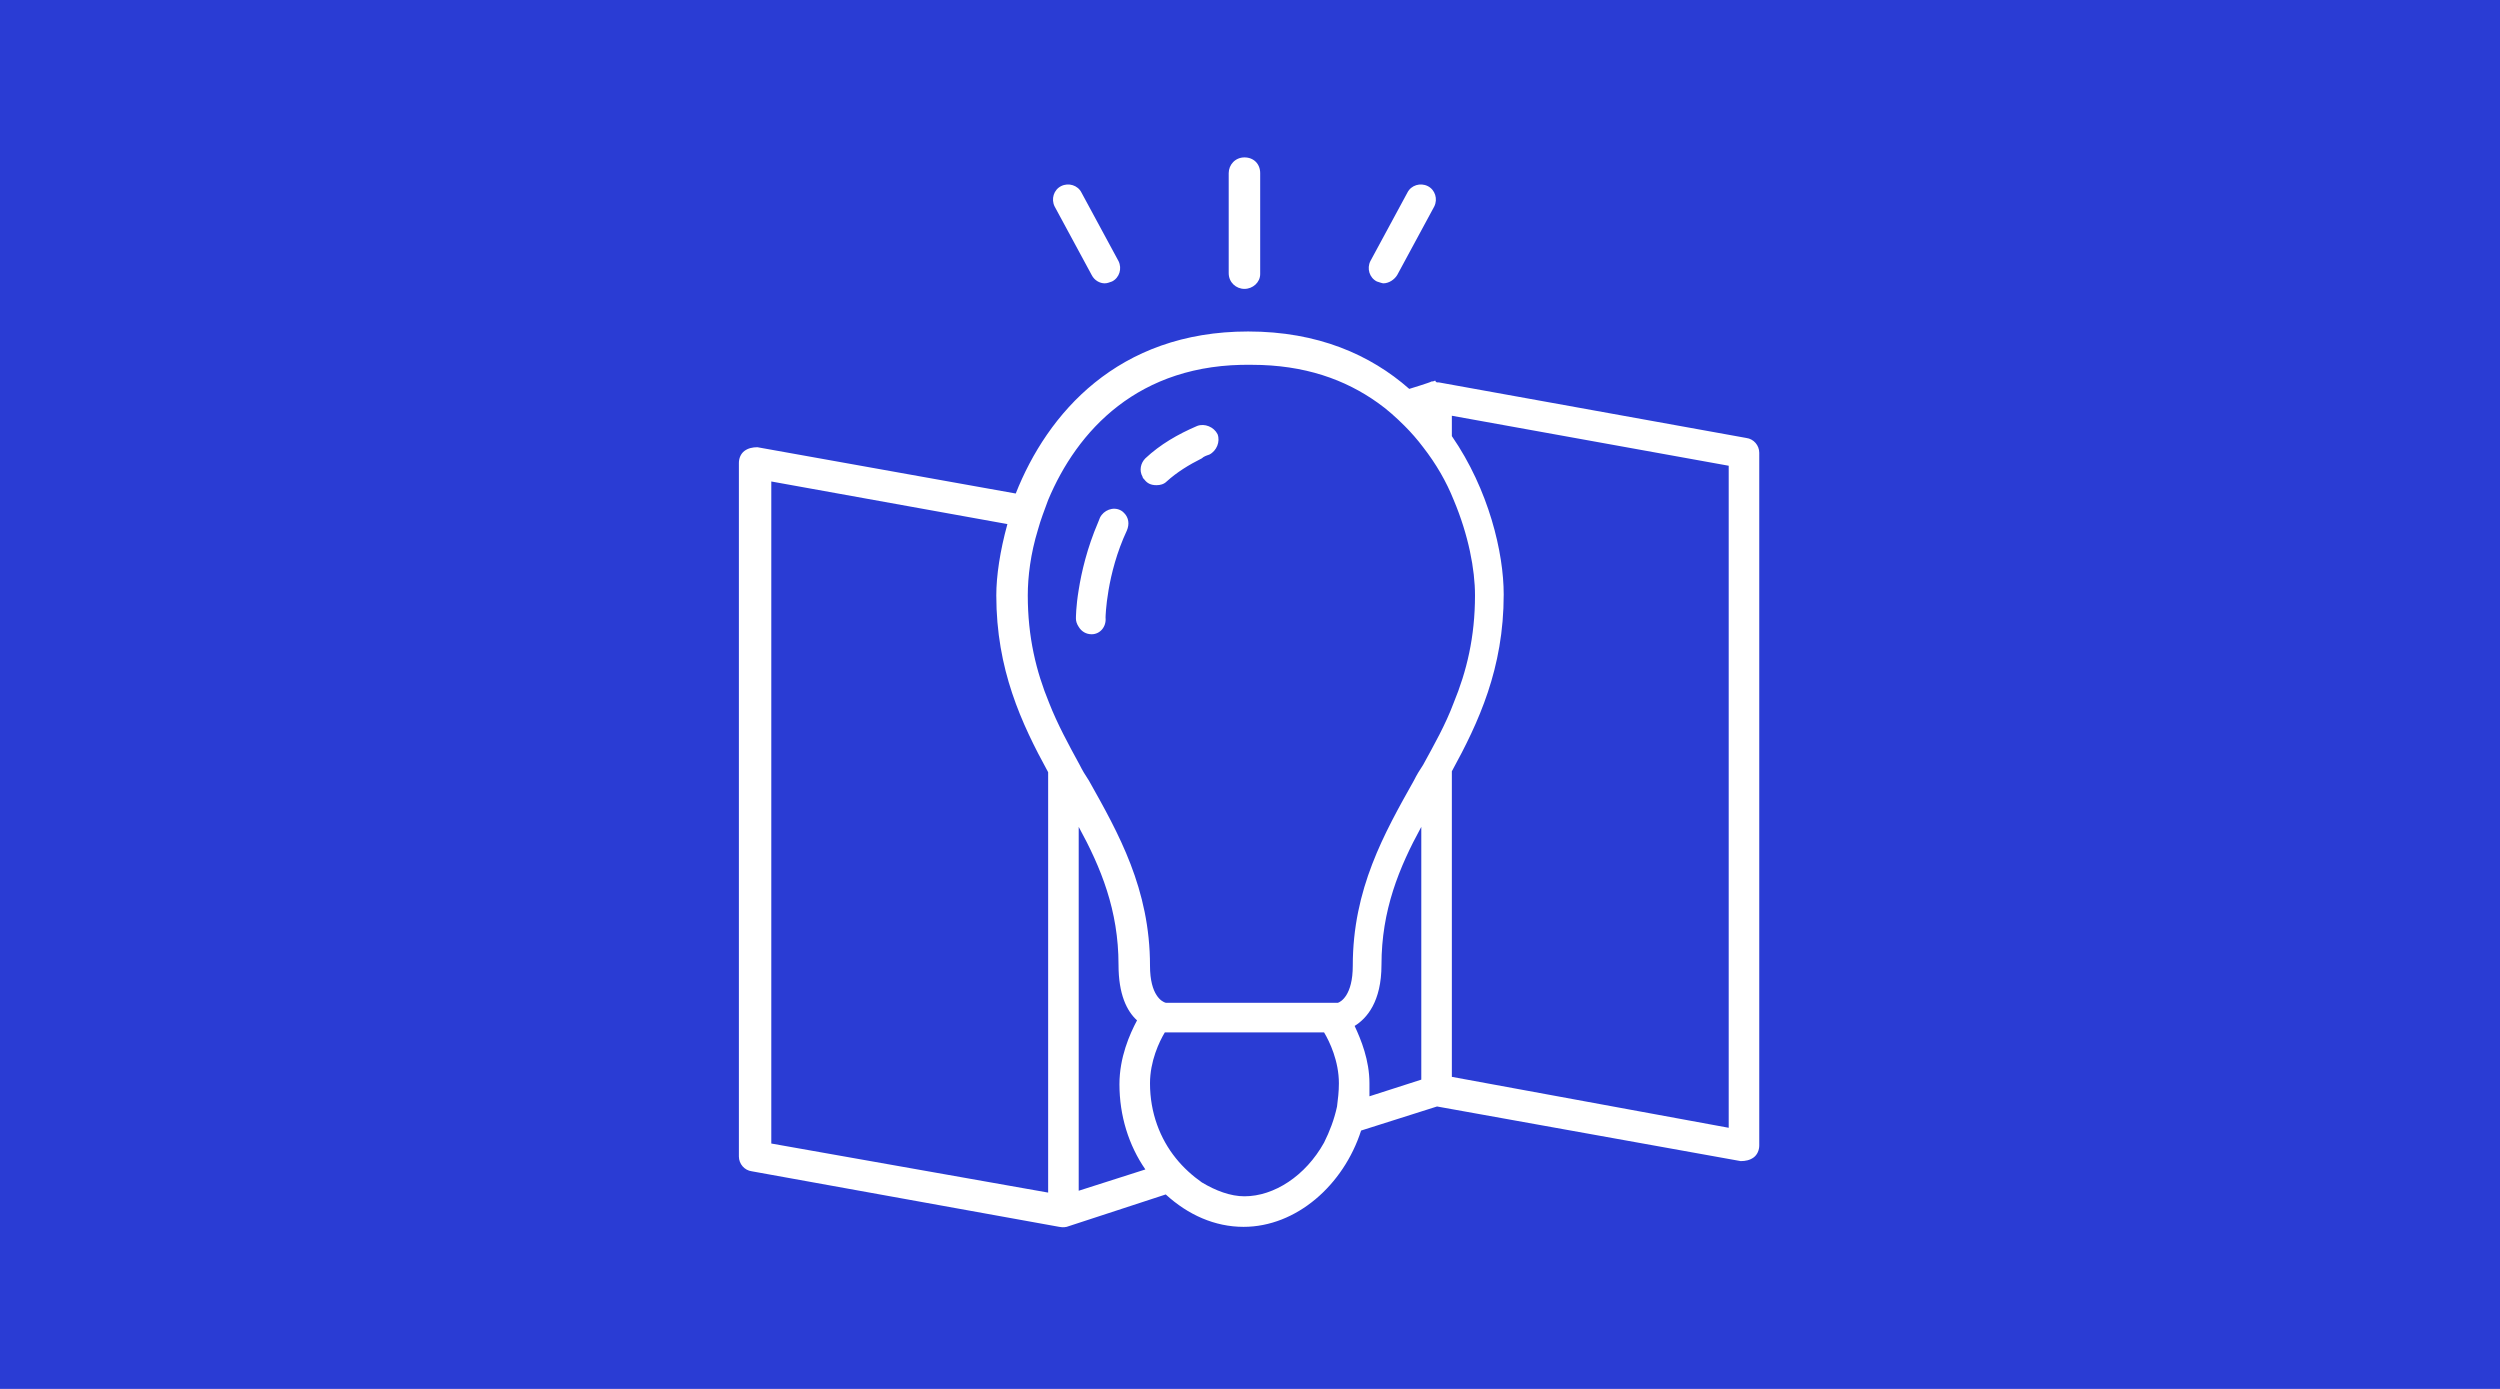
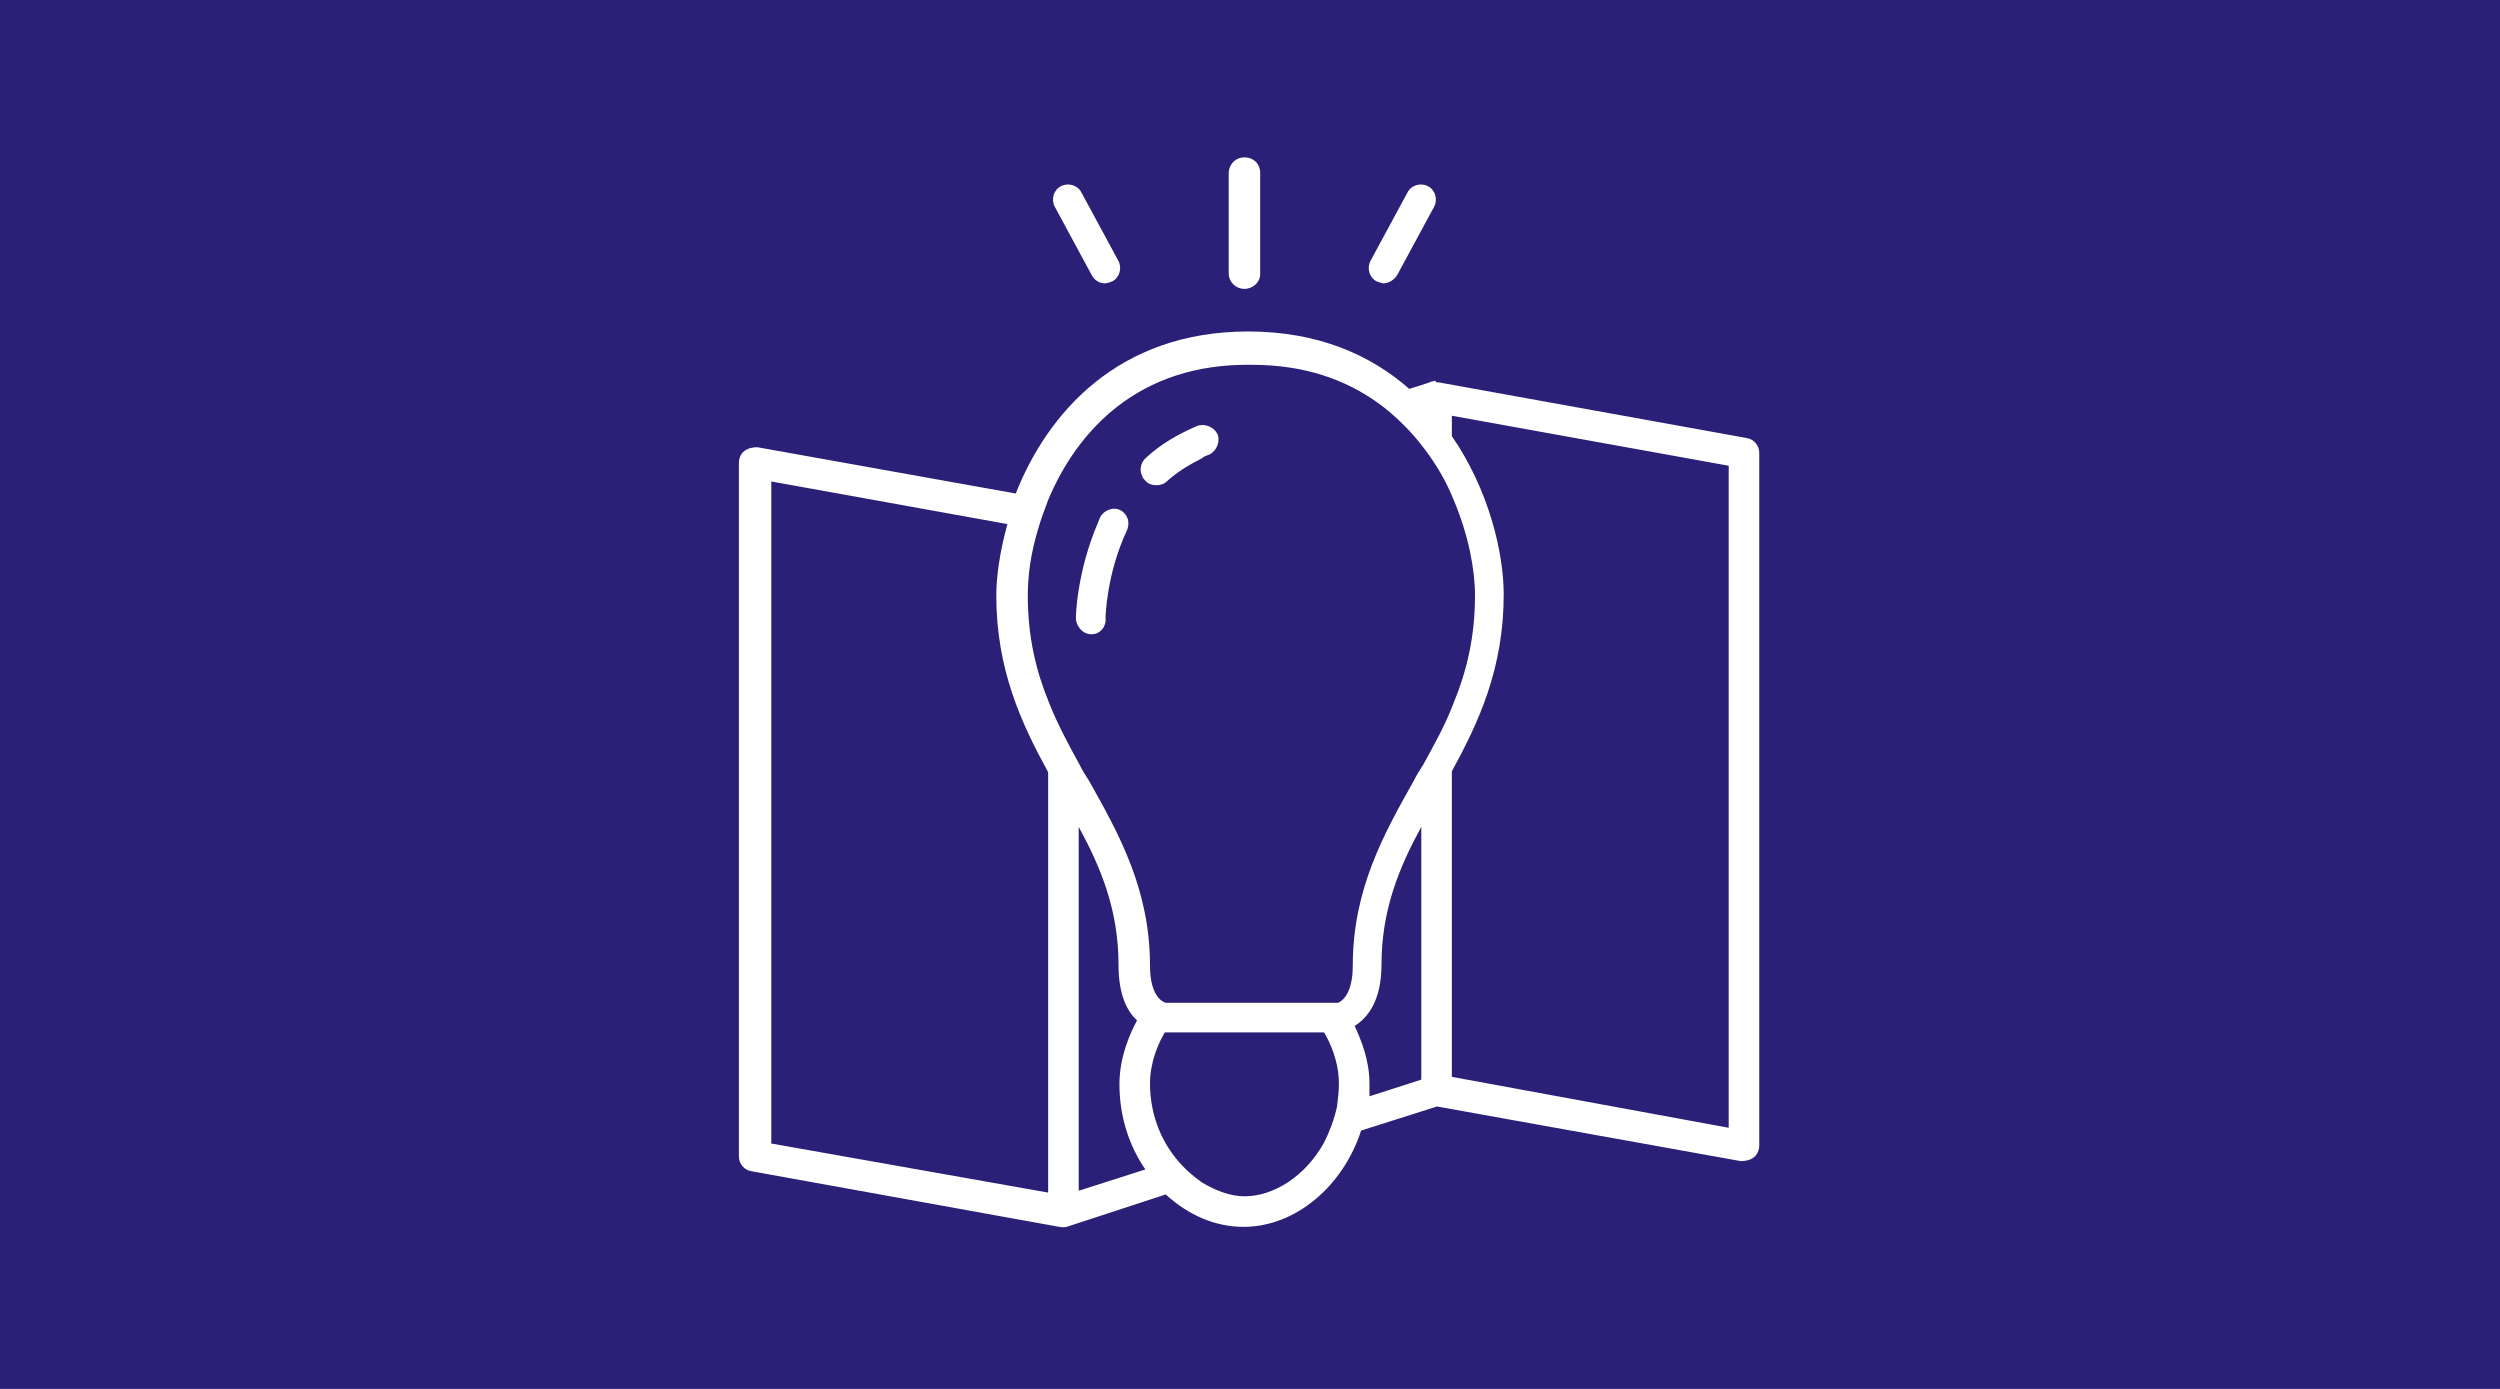
<svg xmlns="http://www.w3.org/2000/svg" version="1.1" id="Ebene_1" x="0px" y="0px" viewBox="0 0 270 150" style="enable-background:new 0 0 270 150;" xml:space="preserve">
  <style type="text/css">
- 	.st0{fill-rule:evenodd;clip-rule:evenodd;fill:#2A3CD4;}
+ 	.st0{fill-rule:evenodd;clip-rule:evenodd;fill:#2A2077;}
	.st1{fill-rule:evenodd;clip-rule:evenodd;fill:#FFFFFF;}
</style>
  <g id="Concepts">
    <rect id="icon_spatialBrainstroming" class="st0" width="270" height="150" />
    <path id="bulbmap-copy" class="st1" d="M155.4,41.3l33.2,6c0.8,0.1,1.4,0.8,1.4,1.6v74.8c0,0.5-0.2,1-0.6,1.3   c-0.4,0.3-0.9,0.4-1.4,0.4l-32.8-5.9l-8.2,2.6c-1.9,5.9-7,10.4-12.7,10.4c-3.1,0-6-1.3-8.4-3.5l-10.7,3.5c-0.1,0-0.3,0.1-0.8,0   l-33.2-6c-0.8-0.1-1.4-0.8-1.4-1.6V50c0-0.5,0.2-1,0.6-1.3s0.9-0.4,1.4-0.4l27.9,5c3.4-8.6,11-17.5,25.1-17.5   c7.5,0,13.2,2.5,17.4,6.2c0,0,2.3-0.7,2.4-0.8c0.1,0,0.2,0,0.4-0.1C155.1,41.3,155.1,41.3,155.4,41.3z M143,123.4   c0.6-1.2,1.1-2.5,1.4-3.9c0.1-0.8,0.2-1.6,0.2-2.5c0-2.4-1-4.5-1.6-5.5h-8h-9.2c-0.6,1-1.6,3.1-1.6,5.5c0,3.2,1.1,6,2.8,8.1   c0.8,1,1.8,1.9,2.8,2.6c1.5,0.9,3.1,1.5,4.6,1.5C137.6,129.2,141,127,143,123.4z M113.2,54c-0.4,1.1-0.8,2.1-1.1,3.2   c-0.8,2.6-1.1,5.1-1.1,7.1c0,4.5,0.9,8.2,2.3,11.6c0.9,2.3,2.1,4.5,3.3,6.7c0.3,0.6,0.6,1.1,1,1.7c3.2,5.7,6.6,11.7,6.6,20   c0,3.2,1.3,3.9,1.7,4h9.3h9.3c0.3-0.1,1.6-0.8,1.6-4c0-8.3,3.4-14.3,6.6-20c0.3-0.6,0.6-1.1,1-1.7c1.2-2.2,2.4-4.3,3.3-6.7   c1.4-3.4,2.3-7.1,2.3-11.6c0-2.8-0.7-6.5-2.3-10.3c-0.8-2-1.9-3.9-3.3-5.7c-0.6-0.8-1.3-1.6-2-2.3c-0.9-0.9-1.9-1.8-2.9-2.5   c-3.5-2.5-7.9-4.1-13.6-4.1C122.9,39.2,116.3,46.6,113.2,54z M113.2,128.8V83.4c-2.9-5.3-5.6-11.1-5.6-19.1c0-2.1,0.4-4.8,1.2-7.7   L83.3,52v71.5L113.2,128.8z M116.5,128.6l7.2-2.3c-1.8-2.6-2.8-5.8-2.8-9.2c0-2.9,1.1-5.4,1.9-6.9c-1.1-1-2-2.8-2-6   c0-5.9-1.9-10.5-4.3-14.9C116.5,89.3,116.5,128.6,116.5,128.6z M147.9,118.4l5.6-1.8V89.3c-2.4,4.4-4.3,9-4.3,14.9   c0,4-1.6,5.8-2.9,6.6c0.7,1.5,1.6,3.7,1.6,6.2C147.9,117.5,147.9,117.9,147.9,118.4z M186.7,121.8V50.3l-29.9-5.4v2.2   c4,5.8,5.6,12.6,5.6,17.1c0,8-2.7,13.8-5.6,19.1v33L186.7,121.8z M134.4,31.2c-0.9,0-1.7-0.7-1.7-1.7V18.7c0-0.9,0.7-1.7,1.7-1.7   s1.7,0.7,1.7,1.7v10.9C136.1,30.5,135.3,31.2,134.4,31.2z M117.9,29.7l-4-7.4c-0.4-0.8-0.1-1.8,0.7-2.2c0.8-0.4,1.8-0.1,2.2,0.7   l4,7.4c0.4,0.8,0.1,1.8-0.7,2.2c-0.3,0.1-0.5,0.2-0.8,0.2C118.8,30.6,118.2,30.3,117.9,29.7z M148.7,30.4c-0.8-0.4-1.1-1.4-0.7-2.2   l4-7.4c0.4-0.8,1.4-1.1,2.2-0.7s1.1,1.4,0.7,2.2l-4,7.4c-0.3,0.5-0.9,0.9-1.5,0.9C149.3,30.6,149,30.5,148.7,30.4z M123.6,51.8   c-0.1-0.1-0.2-0.2-0.2-0.3c-0.4-0.7-0.2-1.5,0.3-2c1.6-1.5,3.5-2.6,5.6-3.5c0.8-0.3,1.8,0.1,2.2,0.9c0.3,0.8-0.1,1.8-0.9,2.2   c-0.3,0.1-0.6,0.2-0.8,0.4c-1.4,0.7-2.7,1.5-3.8,2.5c-0.3,0.3-0.7,0.4-1.1,0.4C124.3,52.4,123.9,52.2,123.6,51.8z M117.9,68.5   c-0.6,0-1.1-0.3-1.4-0.8c-0.2-0.3-0.3-0.6-0.3-0.9c0-0.1,0-1.3,0.3-3.1c0.3-1.9,0.9-4.5,2.1-7.3c0.1-0.2,0.1-0.3,0.2-0.5   c0.4-0.8,1.4-1.2,2.2-0.8c0.2,0.1,0.3,0.2,0.4,0.3c0.5,0.5,0.6,1.2,0.3,1.9c-2.2,4.7-2.3,9.3-2.3,9.4   C119.5,67.7,118.8,68.5,117.9,68.5L117.9,68.5z" />
  </g>
</svg>
